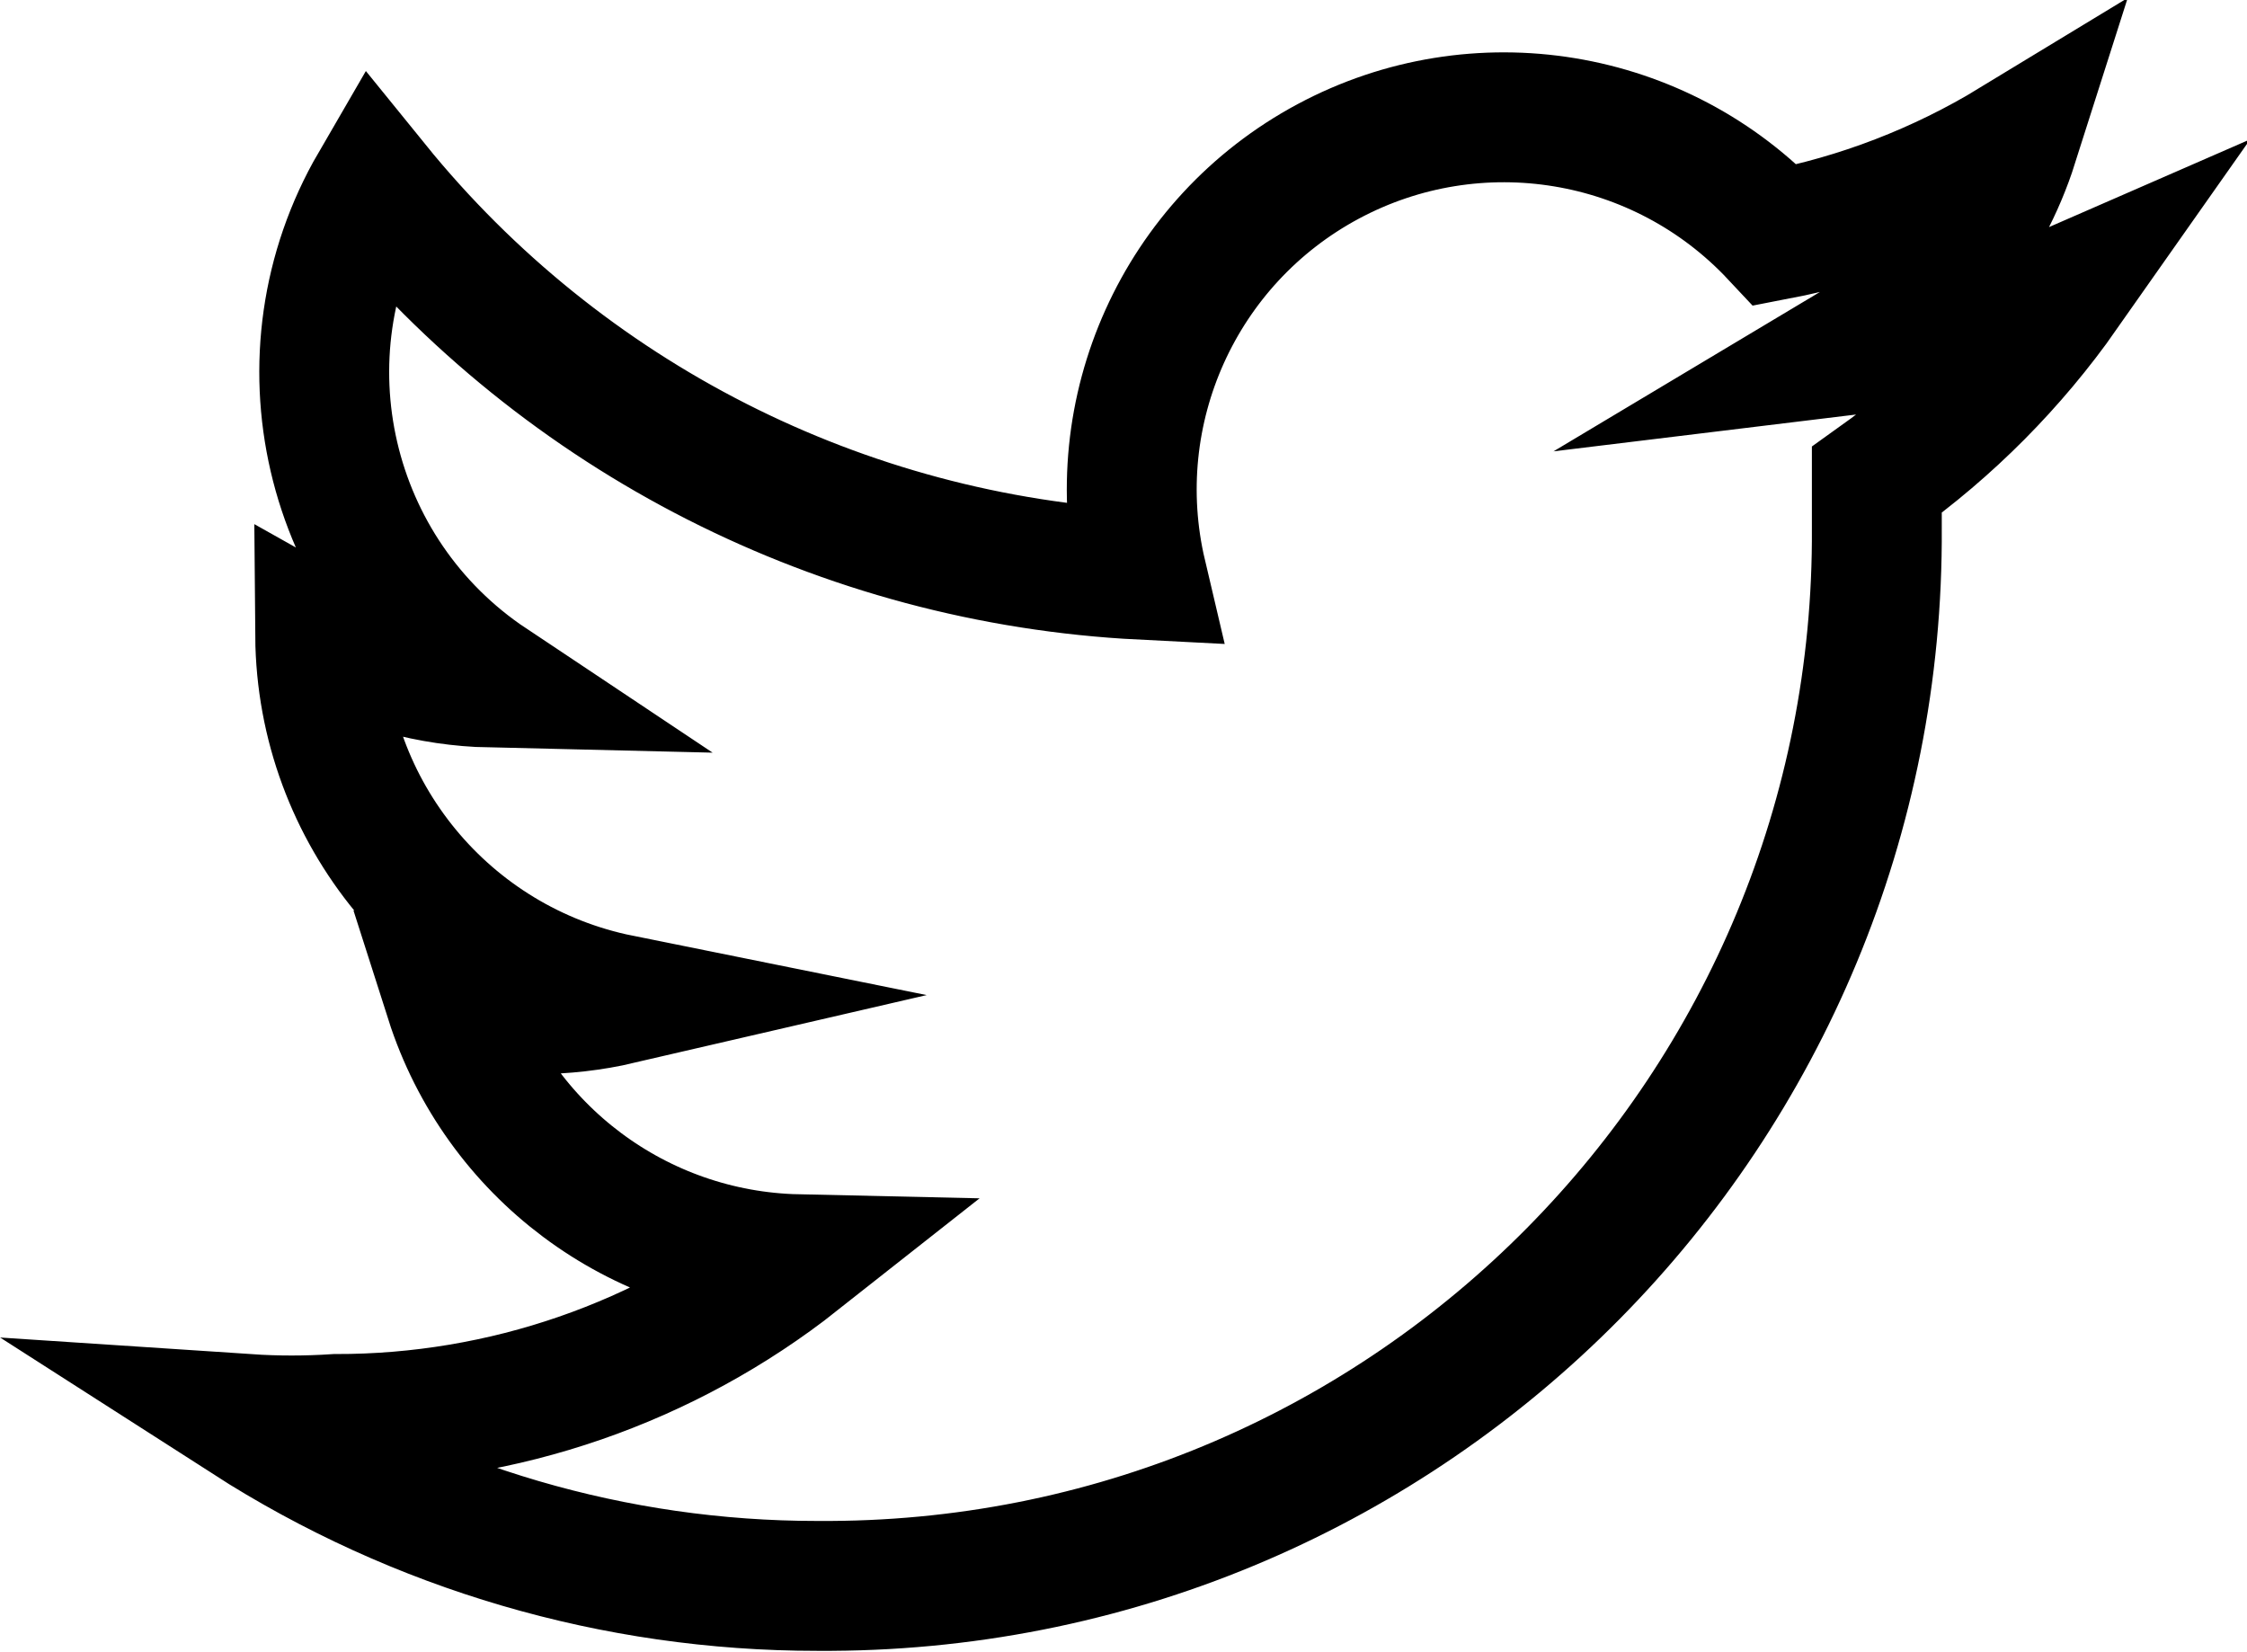
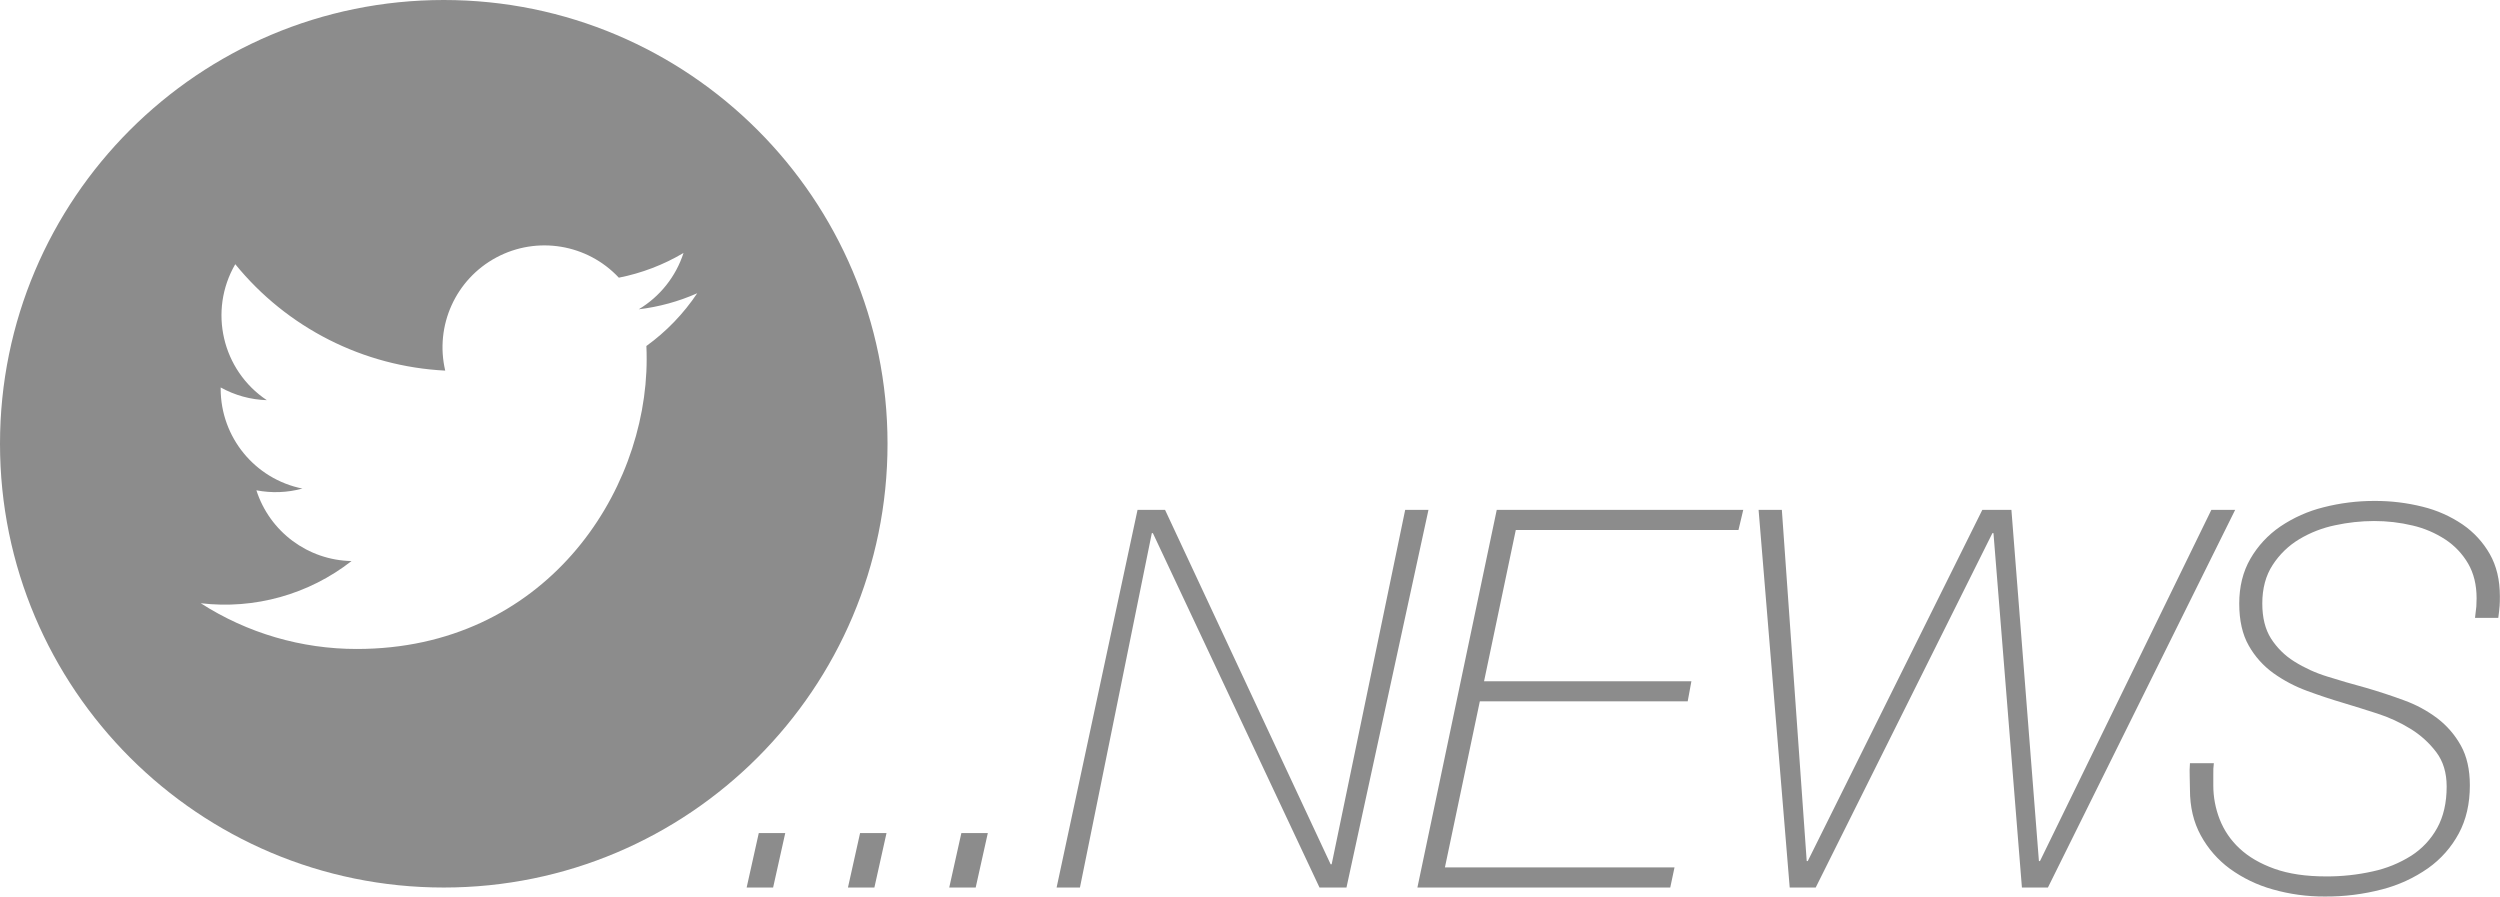
- <svg xmlns="http://www.w3.org/2000/svg" viewBox="0 0 34.6 25.43">
+ <svg xmlns="http://www.w3.org/2000/svg" viewBox="0 0 1442.21 517.19">
  <defs>
-     <style>.cls-1{fill:none;stroke:#000;stroke-miterlimit:10;stroke-width:2px;}</style>
+     <style>.cls-1{fill:#8c8c8c;}</style>
  </defs>
  <g id="レイヤー_2" data-name="レイヤー 2">
-     <g id="图层_1" data-name="图层 1">
-       <path class="cls-1" d="M28.9,7.39v.74A16.19,16.19,0,0,1,12.8,24.42h-.22a16.24,16.24,0,0,1-8.77-2.57,10.29,10.29,0,0,0,1.36,0,11.45,11.45,0,0,0,7.11-2.46,5.75,5.75,0,0,1-5.35-4,5.8,5.8,0,0,0,2.62,0,5.76,5.76,0,0,1-4.62-5.6h0a5.6,5.6,0,0,0,2.62.72A5.74,5.74,0,0,1,5.77,2.85a16.26,16.26,0,0,0,11.81,6,5.73,5.73,0,0,1,9.76-5.23A11.05,11.05,0,0,0,31,2.21a5.73,5.73,0,0,1-2.52,3.18,11.79,11.79,0,0,0,3.3-.9A12.12,12.12,0,0,1,28.9,7.39Z" />
+     <g id="レイヤー_1-2" data-name="レイヤー 1">
+       <path class="cls-1" d="M256,0C114.64,0,0,114.64,0,256S114.64,512,256,512,512,397.36,512,256,397.36,0,256,0ZM372.89,199.6q.17,3.78.16,7.6c0,77.64-59.1,167.18-167.18,167.18h0A166.35,166.35,0,0,1,115.8,348a118.69,118.69,0,0,0,87-24.34,58.8,58.8,0,0,1-54.89-40.81,58.63,58.63,0,0,0,26.54-1,58.77,58.77,0,0,1-47.15-57.59c0-.27,0-.51,0-.75a58.33,58.33,0,0,0,26.62,7.34,58.82,58.82,0,0,1-18.2-78.44,166.84,166.84,0,0,0,121.12,61.39A58.79,58.79,0,0,1,357,160.19a117.75,117.75,0,0,0,37.31-14.26,59,59,0,0,1-25.84,32.5,117.49,117.49,0,0,0,33.75-9.26A119.45,119.45,0,0,1,372.89,199.6Z" />
+       <path class="cls-1" d="M430.73,512l7-31.43H453L446,512Z" />
+       <path class="cls-1" d="M489.17,512l7-31.43h15.25l-7,31.43Z" />
+       <path class="cls-1" d="M547.6,512l7-31.43h15.26l-7,31.43Z" />
+       <path class="cls-1" d="M656.23,294.13H672.1l95.51,204.44h.61l42.41-204.44h13.43L776.76,512H761.2L665.08,307.56h-.61L623,512H609.54Z" />
+       <path class="cls-1" d="M863.45,294.13h142.2l-2.75,11.6H874.44L856.13,393H975.74l-2.13,11.59H853.69L833.55,500.4H966L963.54,512H817.68Z" />
+       <path class="cls-1" d="M1014.5,294.13h13.42l14.34,202.61h.61l100.7-202.61h16.78l15.87,202.61h.61l98.87-202.61h13.73L1181.41,512h-15L1150,307.56h-.61L1047.45,512h-15Z" />
+       <path class="cls-1" d="M1277.13,440.29a40.41,40.41,0,0,0-.31,6.41v6.41a53.5,53.5,0,0,0,3.67,19.53,45.32,45.32,0,0,0,11.44,16.78q7.78,7.32,20.14,11.75t29.75,4.42a120.3,120.3,0,0,0,27-2.9,68.75,68.75,0,0,0,22.13-9,44.3,44.3,0,0,0,15-16q5.49-9.92,5.49-23.95,0-11.91-6-19.84a53.75,53.75,0,0,0-14.8-13.42,87.47,87.47,0,0,0-19.22-8.85q-10.38-3.36-19.53-6.1-10.38-3.06-21.06-7a81.35,81.35,0,0,1-19.37-10.22,49.49,49.49,0,0,1-14.19-15.87q-5.49-9.61-5.49-24.26t6.4-25.78a57,57,0,0,1,17.24-18.62,78.19,78.19,0,0,1,25-11.14,117.33,117.33,0,0,1,29.44-3.66,111.56,111.56,0,0,1,27.77,3.36,71.12,71.12,0,0,1,23,10.22,51.7,51.7,0,0,1,15.71,17.09q5.79,10.23,5.8,24.26c0,2,0,3.92-.15,5.64s-.36,4-.77,6.87h-13.42c.4-3.05.66-5.24.76-6.56s.15-2.9.15-4.73q0-11.59-4.88-20a41.82,41.82,0,0,0-13.12-13.88,58.84,58.84,0,0,0-18.92-8.09,94.56,94.56,0,0,0-22.27-2.59,107.13,107.13,0,0,0-22.43,2.44,66.23,66.23,0,0,0-20.75,8.09,47.08,47.08,0,0,0-15.26,14.79q-6,9.17-6,22.28,0,12.21,5,20.14a42.74,42.74,0,0,0,13.42,13.27,80,80,0,0,0,19.07,8.7q10.68,3.36,22,6.41Q1376,400,1386.83,404a73,73,0,0,1,19.22,10.37,50.71,50.71,0,0,1,13.58,15.72q5.19,9.31,5.19,23,0,15.87-6.41,27.77a58.46,58.46,0,0,1-17.7,20,81.66,81.66,0,0,1-26.55,12.21,126.33,126.33,0,0,1-33,4.12,107.54,107.54,0,0,1-30.06-4.12,77.63,77.63,0,0,1-24.71-11.9,58.61,58.61,0,0,1-16.79-19.23q-6.26-11.43-6.25-26.39c0-2.64-.06-5.19-.15-7.63a61.5,61.5,0,0,1,.15-7.63Z" />
    </g>
  </g>
</svg>
